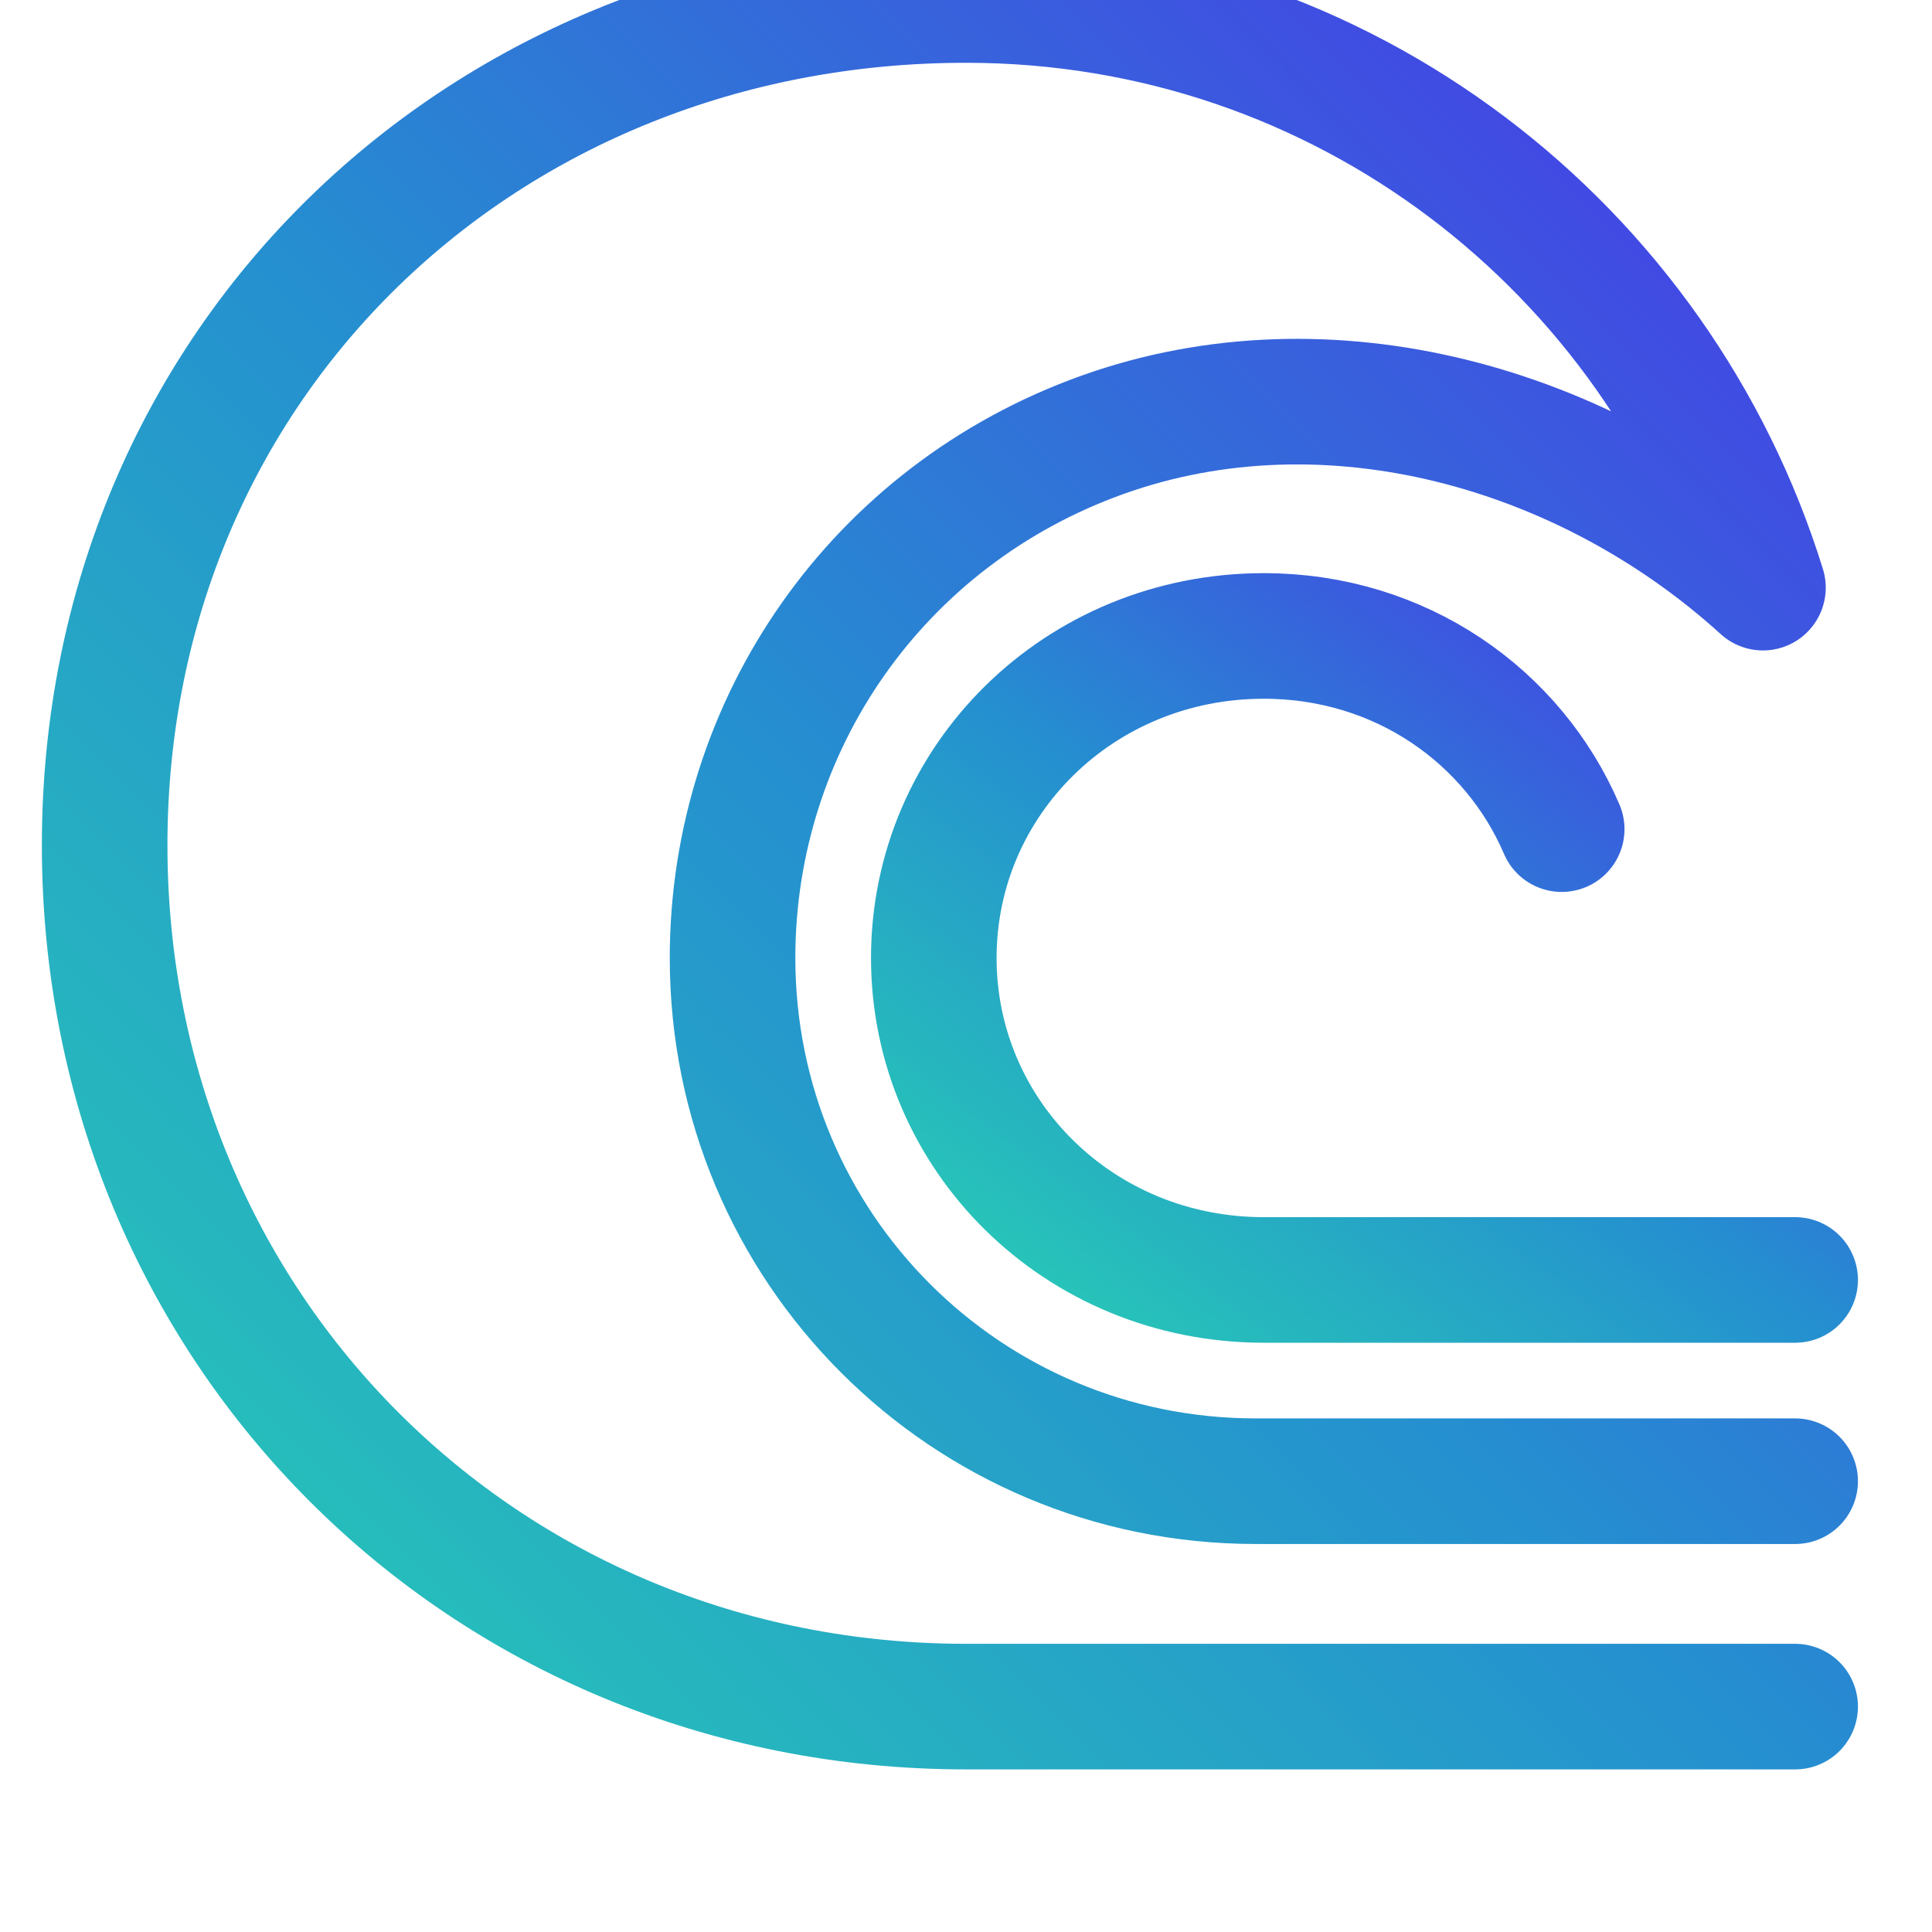
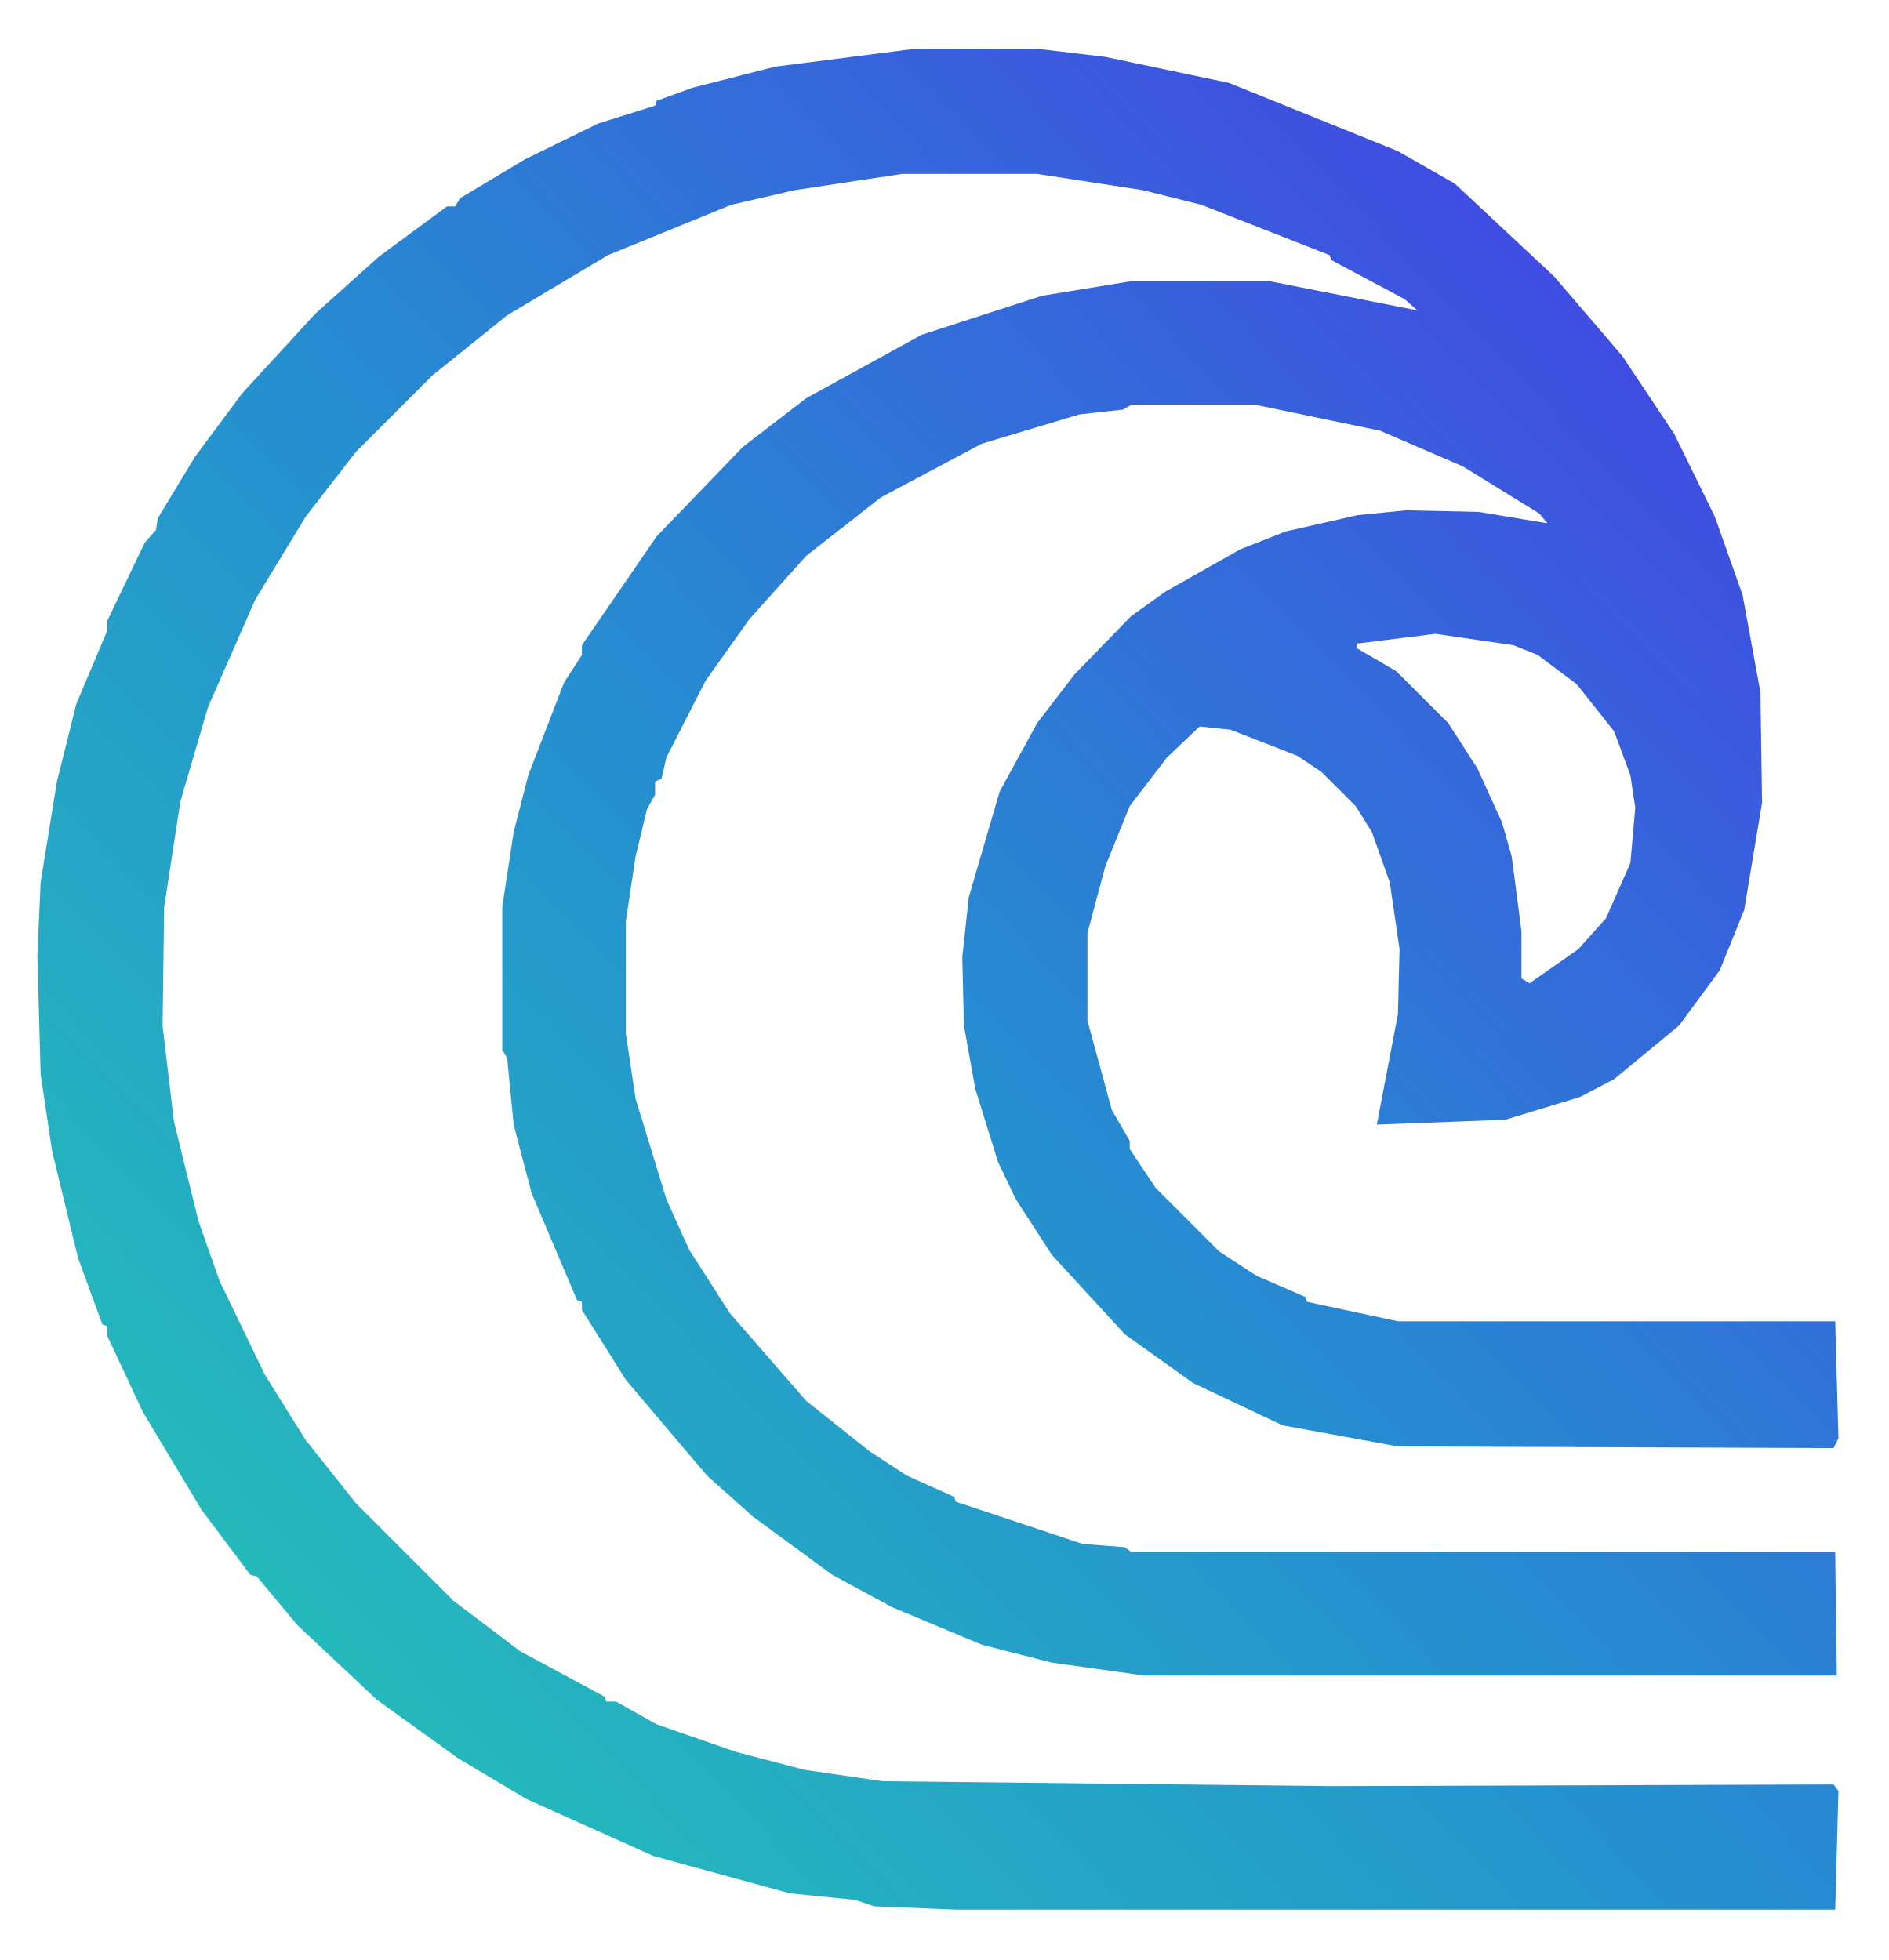
- <svg xmlns="http://www.w3.org/2000/svg" viewBox="0 0 1200 1200">
+ <svg xmlns="http://www.w3.org/2000/svg" viewBox="0 0 1162 1206">
  <defs>
-     <linearGradient id="wave" x1="0" y1="1" x2="1" y2="0">
-       <stop offset="0" stop-color="#27cbb5" />
+     <linearGradient id="g" x1="0" y1="1" x2="1" y2="0">
+       <stop offset="0" stop-color="#24cbb4" />
      <stop offset=".48" stop-color="#258fd0" />
-       <stop offset="1" stop-color="#4937e8" />
+       <stop offset="1" stop-color="#4936e8" />
    </linearGradient>
  </defs>
-   <g fill="none" stroke="url(#wave)" stroke-linecap="round" stroke-linejoin="round">
-     <path stroke-width="78" d="M1115 1060H600C300 1060 65 825 65 525S300 0 600 0c235 0 430 155 495 365-110-100-270-145-410-95-140 50-230 180-230 325 0 180 145 325 325 325h335" />
-     <path stroke-width="78" d="M1115 795H785c-115 0-205-90-205-200s90-200 205-200c85 0 155 50 185 120" />
-   </g>
+   <path fill="url(#g)" fill-rule="evenodd" d="M 194,193 L 149,242 L 120,281 L 97,319 L 96,326 L 89,334 L 66,382 L 66,388 L 47,433 L 35,481 L 25,543 L 23,588 L 25,661 L 32,708 L 48,774 L 63,815 L 66,816 L 66,822 L 88,869 L 124,929 L 154,969 L 158,970 L 183,1000 L 232,1046 L 282,1082 L 324,1107 L 402,1142 L 486,1165 L 526,1169 L 538,1173 L 588,1175 L 1129,1175 L 1131,1102 L 1128,1098 L 819,1099 L 543,1096 L 495,1089 L 453,1078 L 404,1061 L 379,1047 L 373,1047 L 372,1044 L 320,1016 L 279,985 L 219,925 L 188,886 L 163,846 L 135,788 L 122,751 L 107,690 L 100,631 L 101,558 L 111,493 L 128,435 L 157,369 L 188,318 L 219,278 L 266,231 L 312,194 L 374,157 L 450,126 L 489,117 L 555,107 L 638,107 L 703,117 L 739,126 L 818,157 L 819,160 L 864,184 L 872,191 L 781,173 L 696,173 L 641,182 L 567,206 L 496,245 L 457,275 L 404,330 L 358,397 L 358,403 L 347,420 L 325,477 L 316,512 L 309,558 L 309,646 L 312,651 L 316,692 L 327,734 L 355,800 L 358,801 L 358,806 L 385,849 L 435,908 L 463,933 L 512,969 L 549,989 L 604,1012 L 647,1023 L 704,1031 L 1130,1031 L 1129,955 L 696,955 L 692,952 L 666,950 L 588,924 L 587,921 L 558,908 L 535,893 L 496,862 L 449,808 L 424,769 L 410,738 L 391,676 L 385,636 L 385,567 L 391,527 L 398,498 L 403,489 L 403,481 L 407,479 L 410,466 L 434,419 L 461,381 L 496,342 L 542,306 L 604,273 L 664,255 L 691,252 L 696,249 L 772,249 L 849,265 L 900,287 L 947,316 L 952,322 L 910,315 L 865,314 L 835,317 L 791,327 L 763,338 L 717,364 L 696,379 L 661,415 L 638,445 L 615,487 L 596,552 L 592,589 L 593,631 L 600,670 L 614,715 L 625,738 L 647,772 L 692,821 L 734,851 L 789,877 L 860,890 L 1128,891 L 1131,885 L 1129,813 L 860,813 L 804,801 L 803,798 L 773,785 L 750,770 L 711,731 L 695,707 L 695,702 L 684,683 L 669,628 L 669,574 L 680,533 L 695,496 L 718,466 L 738,447 L 757,449 L 798,465 L 813,475 L 834,496 L 844,512 L 855,543 L 861,584 L 860,624 L 847,692 L 926,689 L 972,675 L 993,664 L 1033,631 L 1058,597 L 1073,560 L 1084,494 L 1083,426 L 1072,366 L 1055,318 L 1030,267 L 998,219 L 956,170 L 895,113 L 860,93 L 756,51 L 680,35 L 638,30 L 563,30 L 477,41 L 426,54 L 404,62 L 403,65 L 368,76 L 323,98 L 283,122 L 280,127 L 275,127 L 233,158 Z M 835,396 L 883,390 L 931,397 L 946,403 L 970,421 L 993,450 L 1003,477 L 1006,497 L 1003,531 L 988,565 L 971,584 L 941,605 L 936,602 L 936,573 L 930,527 L 924,506 L 909,473 L 891,445 L 859,413 L 835,399 Z" />
</svg>
